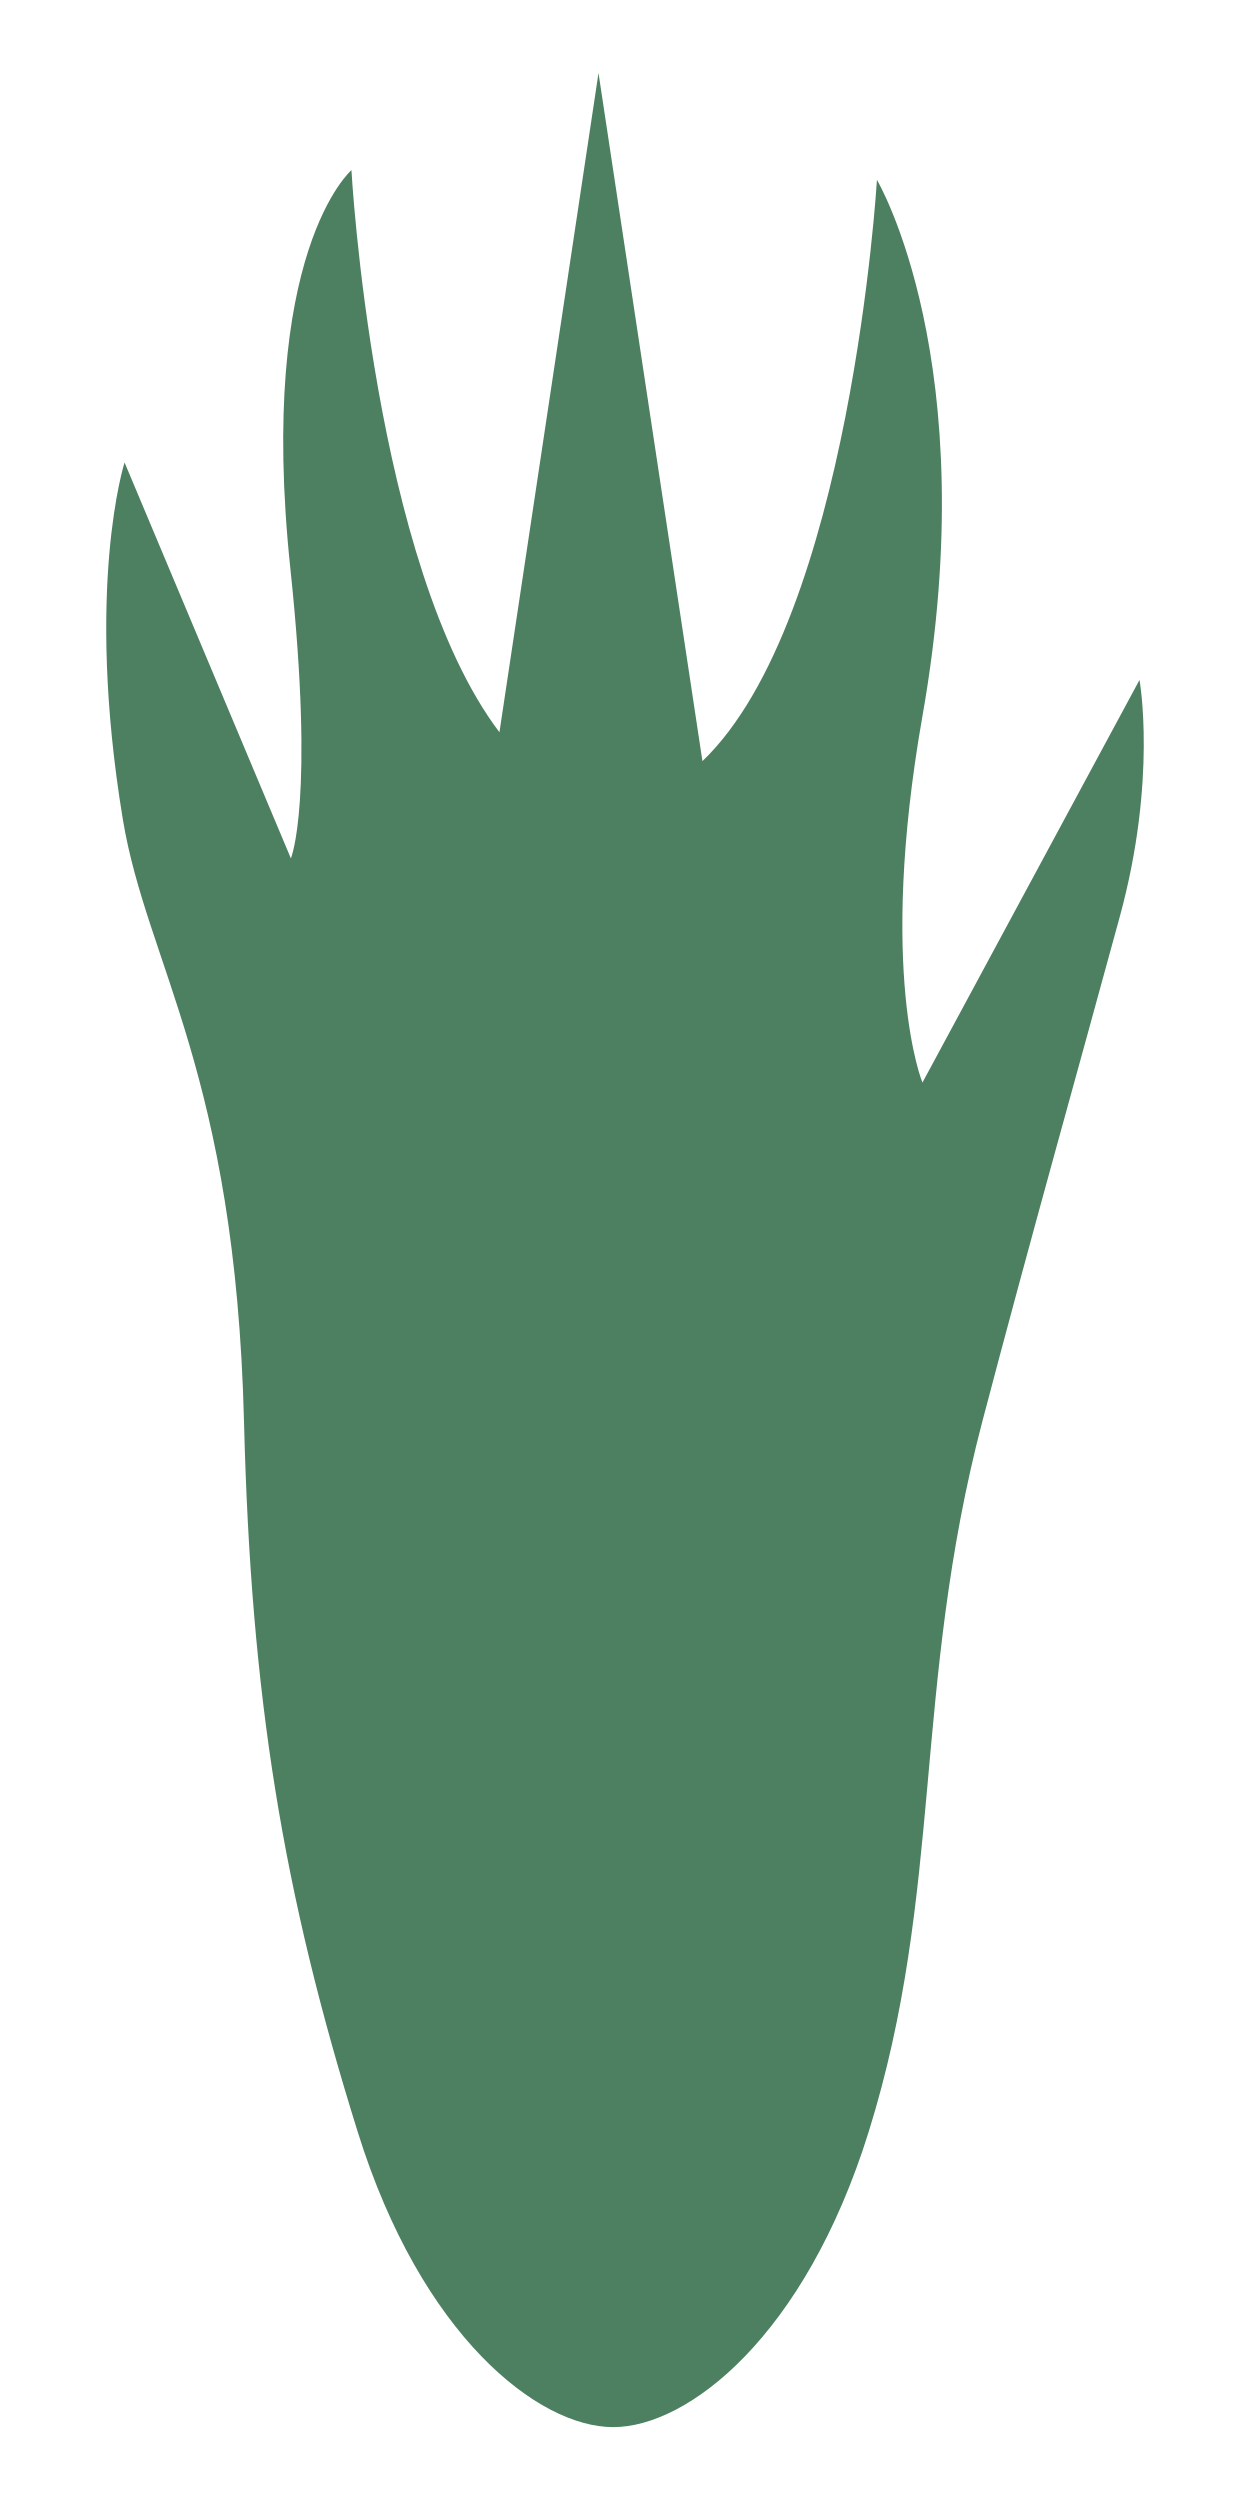
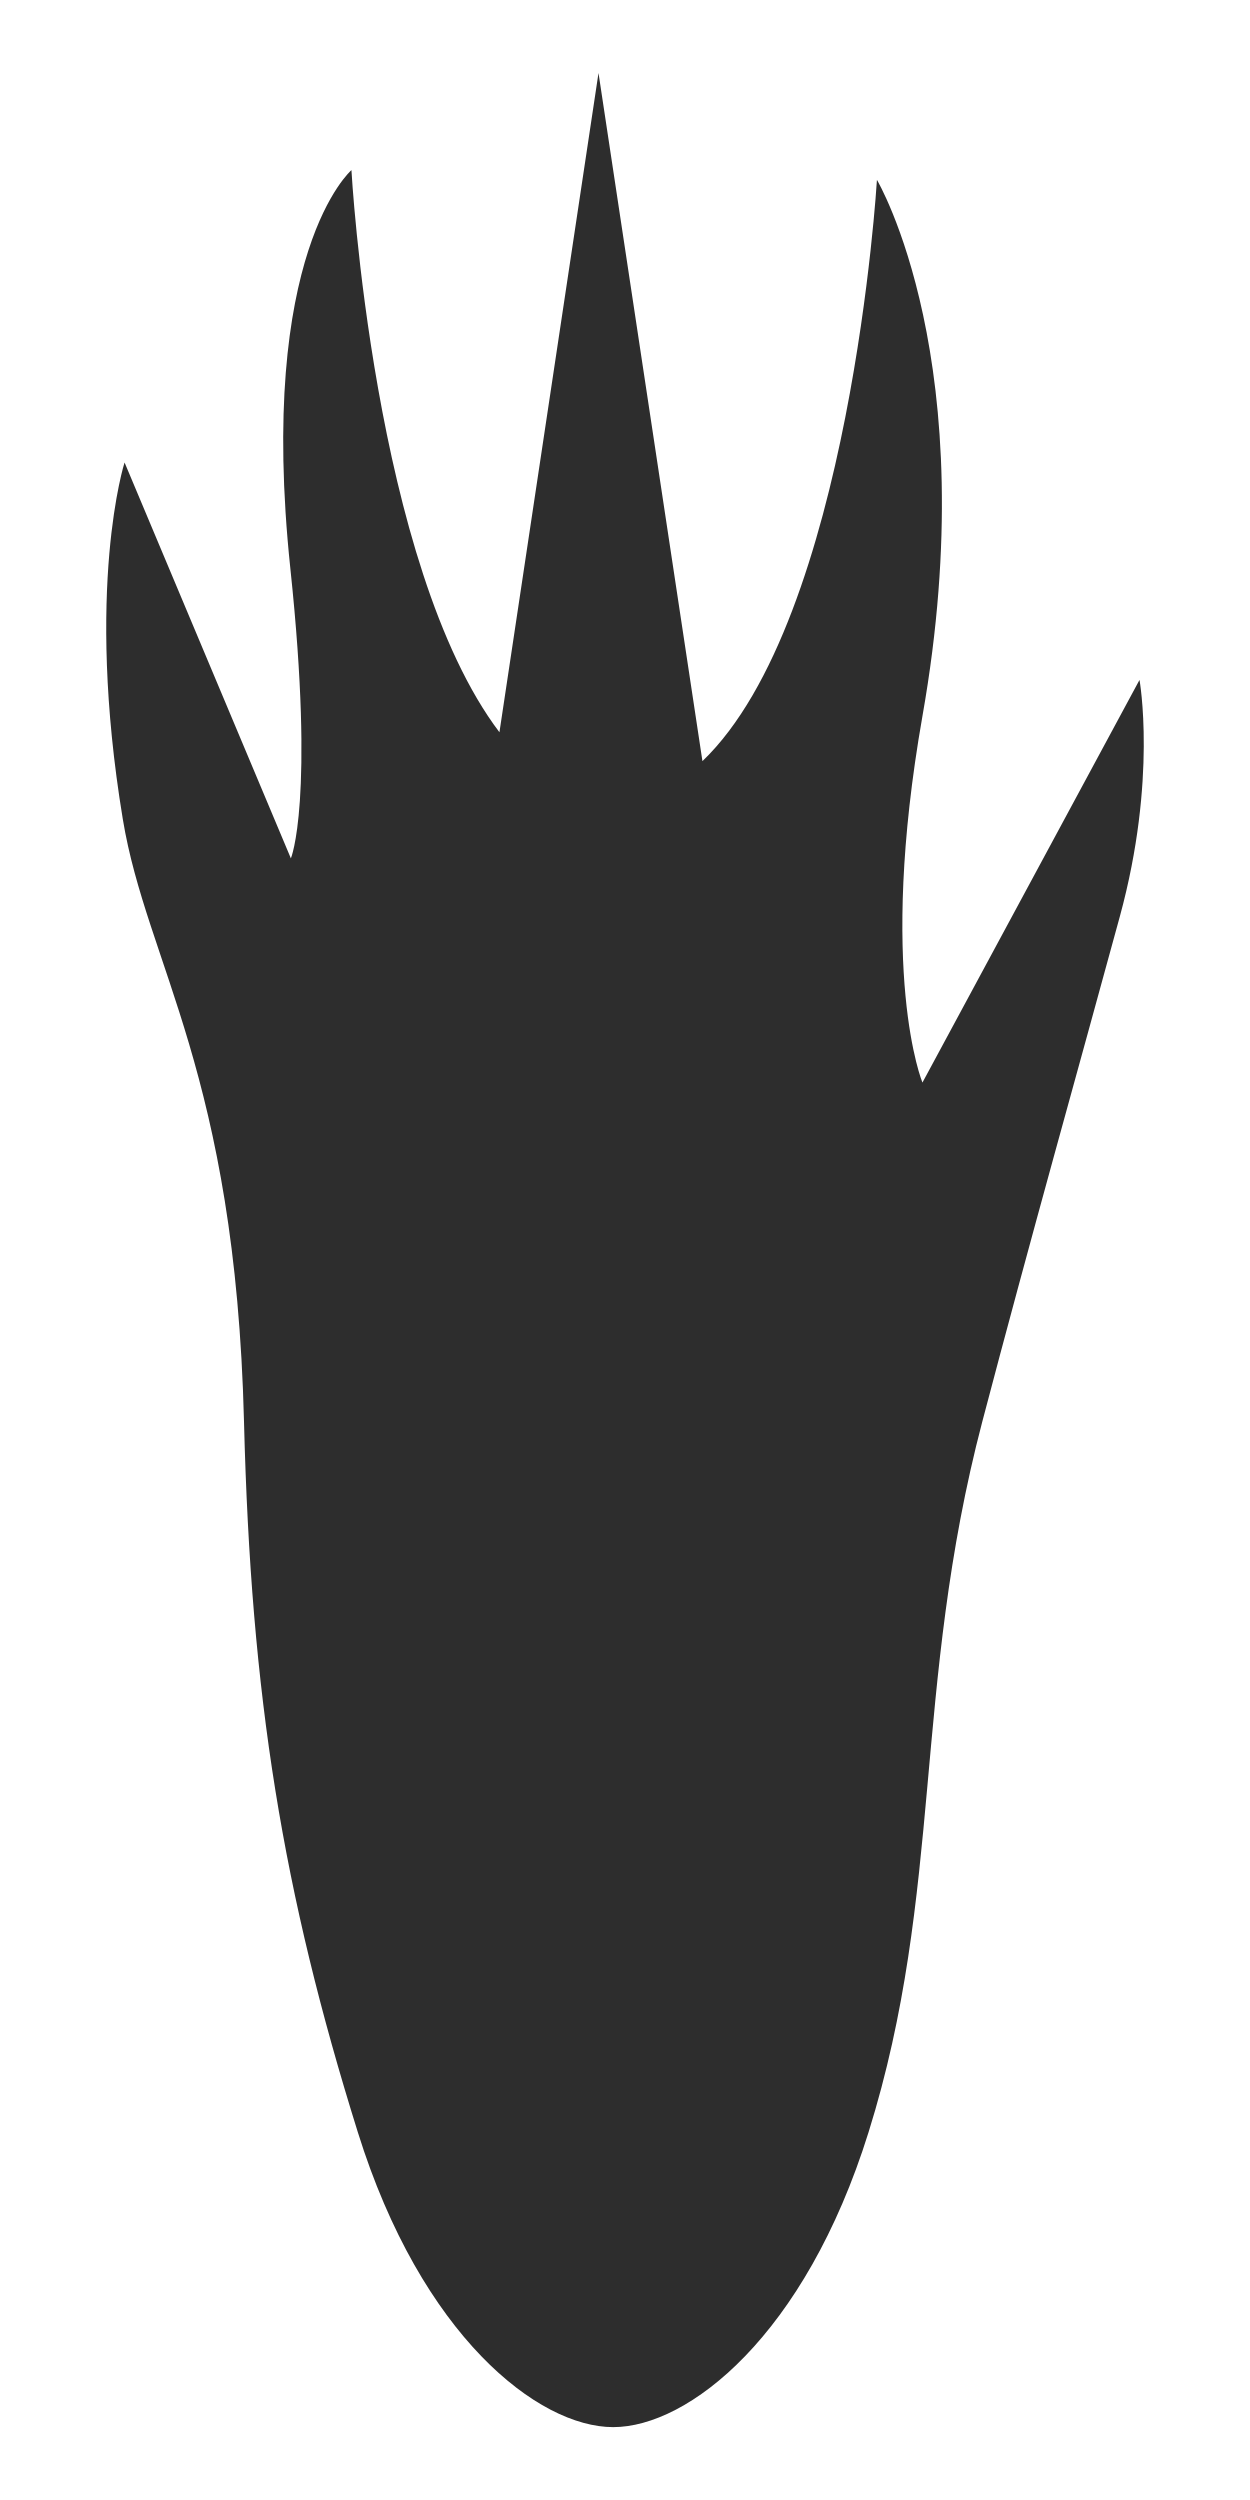
<svg xmlns="http://www.w3.org/2000/svg" width="200" height="400" viewBox="0 0 200 400">
  <defs>
    <style>
      .cls-1 {
-         fill: #4d8061;
+         fill: #2d2d2d;
      }
    </style>
  </defs>
  <g id="SVGs">
    <path id="raccoon_foot" data-name="raccoon foot" class="cls-1" d="M182.32,108.79l-34.73,64.42s-7.23-17.44,0-58.63c10-56.69-7.28-85.8-7.28-85.8s-4.19,70.26-27.92,93L95.76,11.68,79.91,117.16C59.74,90.54,56.23,27.22,56.23,27.22S41.1,40.27,46.46,91c3.94,37.25.08,46.34.08,46.34L19.93,74s-6.41,19.92-.28,57.07c3.83,23.21,18,40.61,19.39,96.38,1.11,44.15,6.2,75.27,18.21,113.7,10.18,32.62,28.86,47.19,40.86,47.19s30.68-14.57,40.86-47.19c12-38.43,7-71,18.2-113.7,7.55-28.74,15.82-58.1,22-80.8C185.19,124.58,182.32,108.79,182.32,108.79Z" />
  </g>
</svg>
